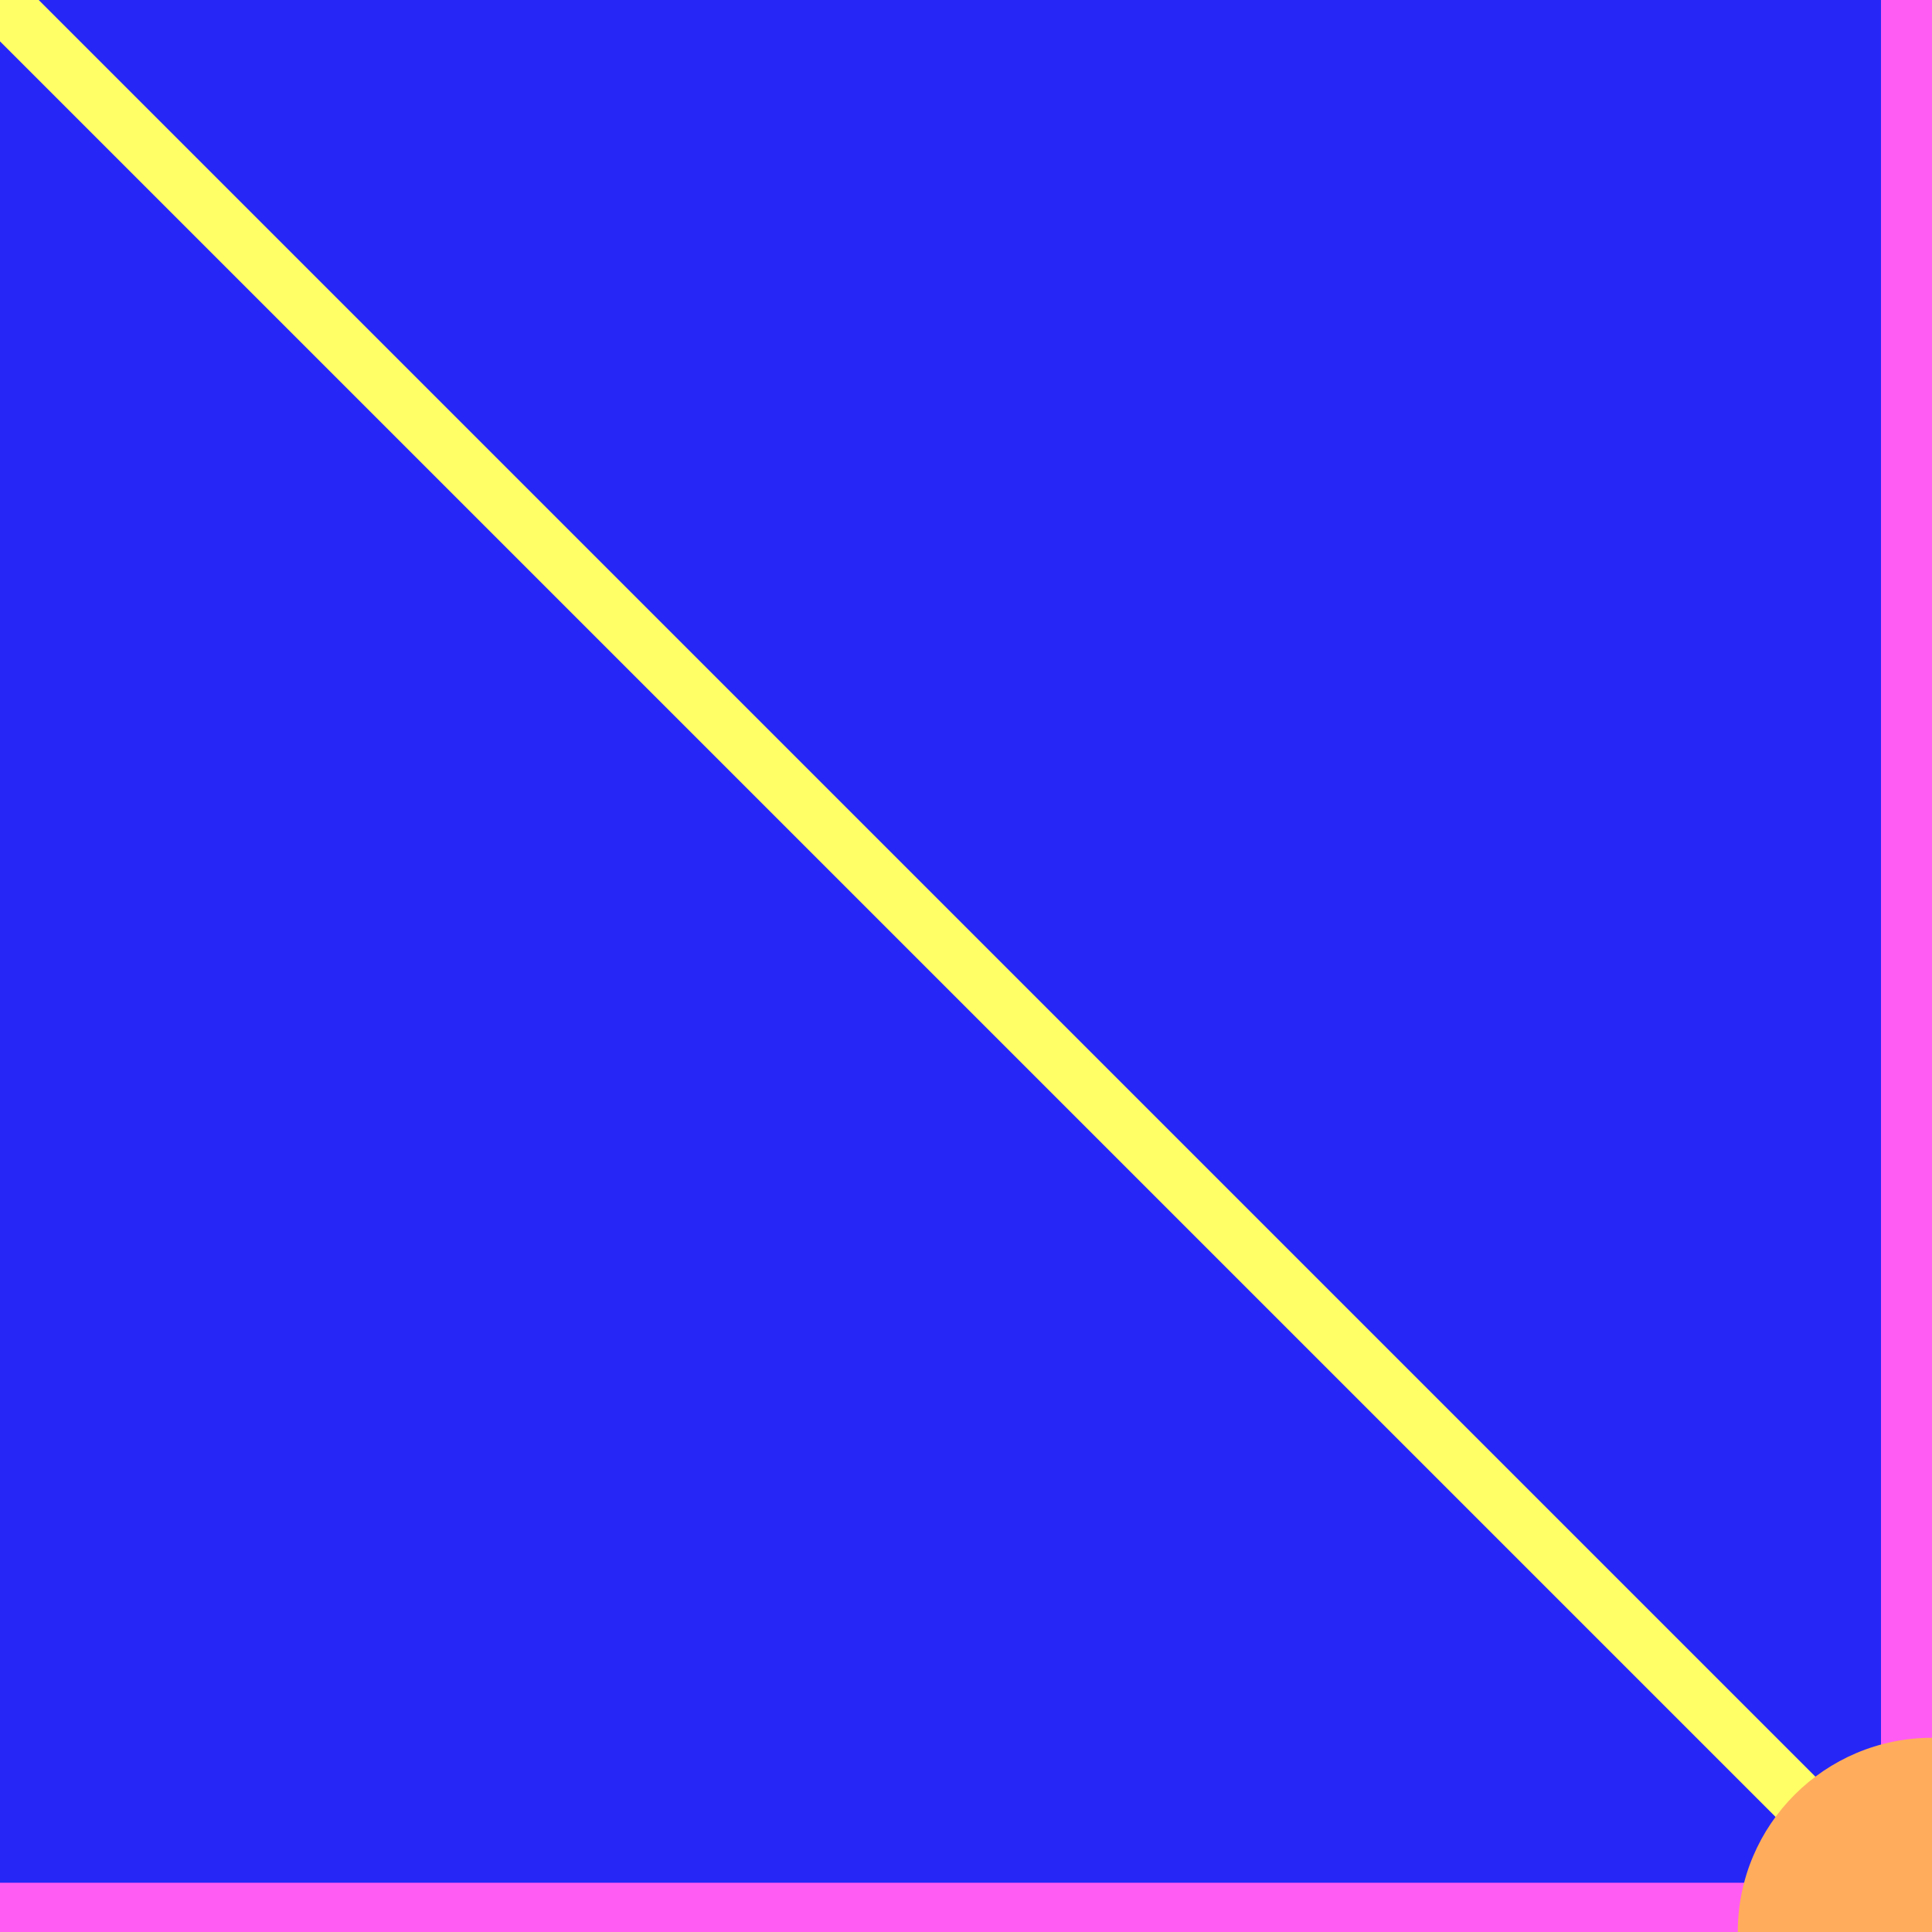
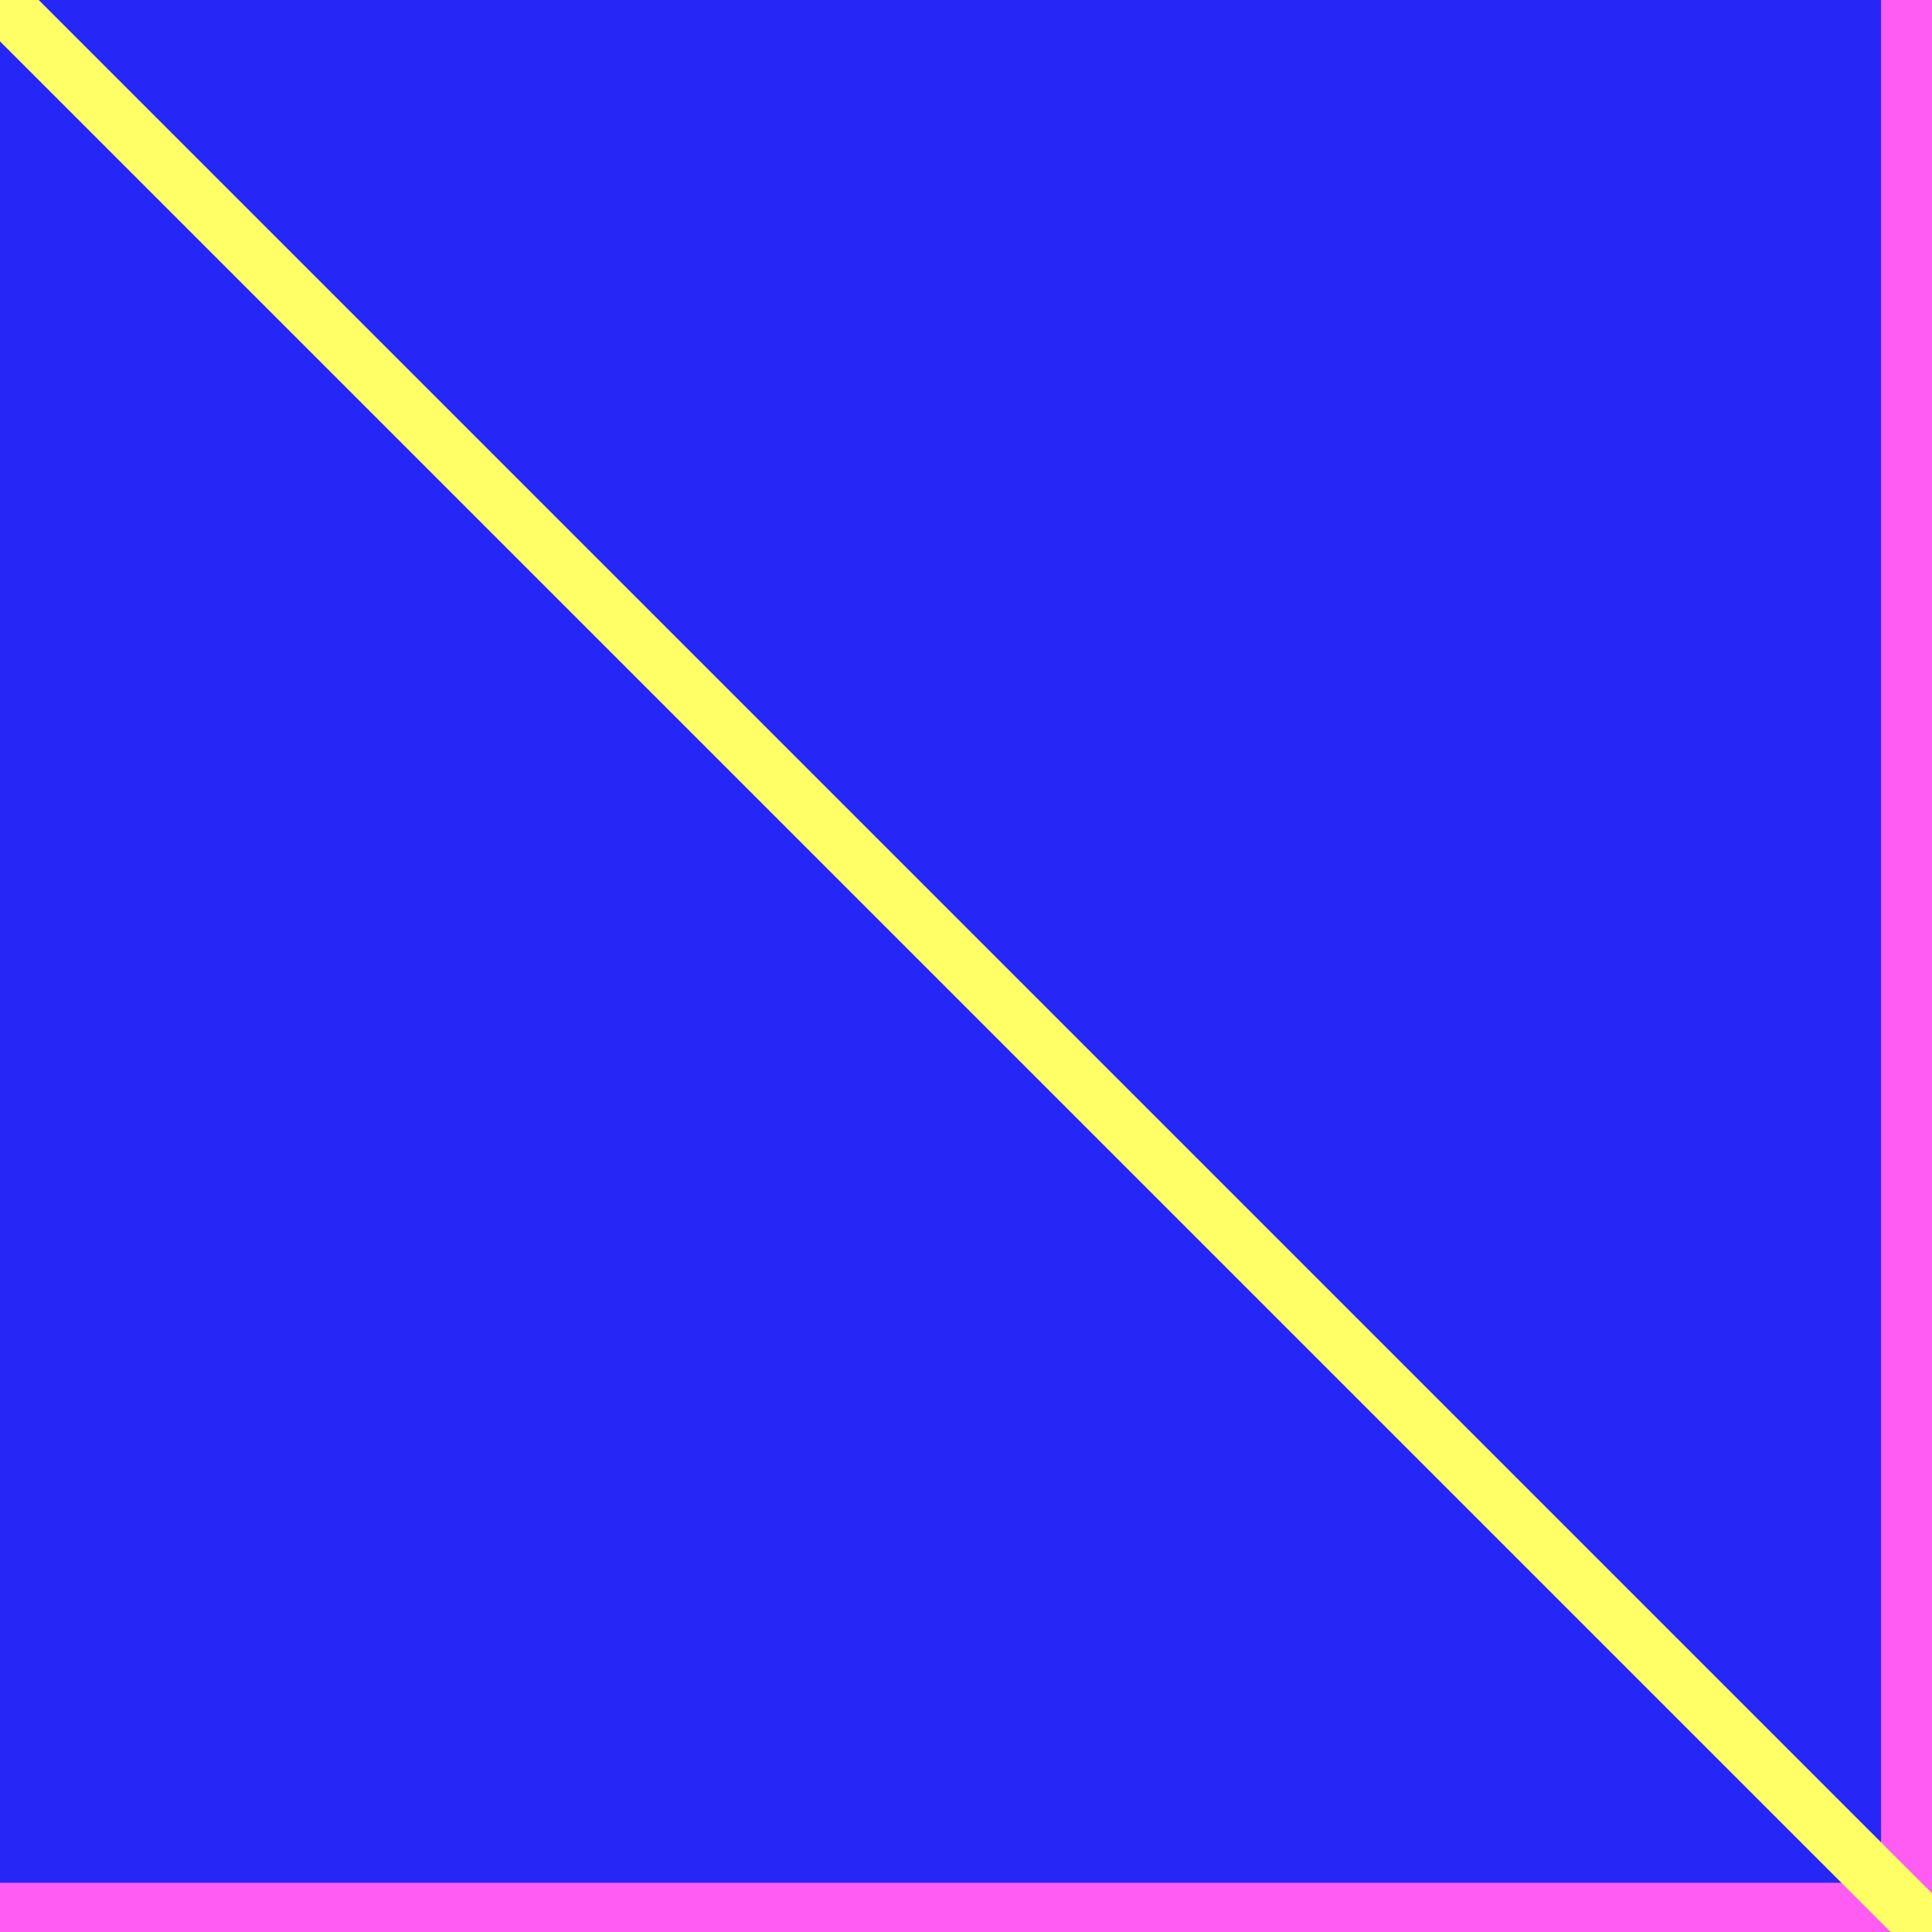
<svg xmlns="http://www.w3.org/2000/svg" id="_레이어_1" data-name="레이어 1" viewBox="0 0 512 512">
  <defs>
    <style>
      .cls-1 {
        stroke: #ff5cf3;
      }

      .cls-1, .cls-2 {
        fill: none;
        stroke-miterlimit: 10;
        stroke-width: 15px;
      }

      .cls-3 {
        fill: #2626f7;
      }

      .cls-2 {
        stroke: #ff6;
      }
- 
-       .cls-4 {
-         fill: #ffad5c;
-       }
    </style>
  </defs>
  <rect class="cls-3" width="512" height="512" />
  <line class="cls-1" y1="506.45" x2="512" y2="506.45" />
  <line class="cls-1" x1="505.98" y1="512" x2="505.98" y2="0" />
  <line class="cls-2" x1="-.35" y1="0" x2="512" y2="512.35" />
-   <circle class="cls-4" cx="512" cy="512" r="51.47" />
</svg>
